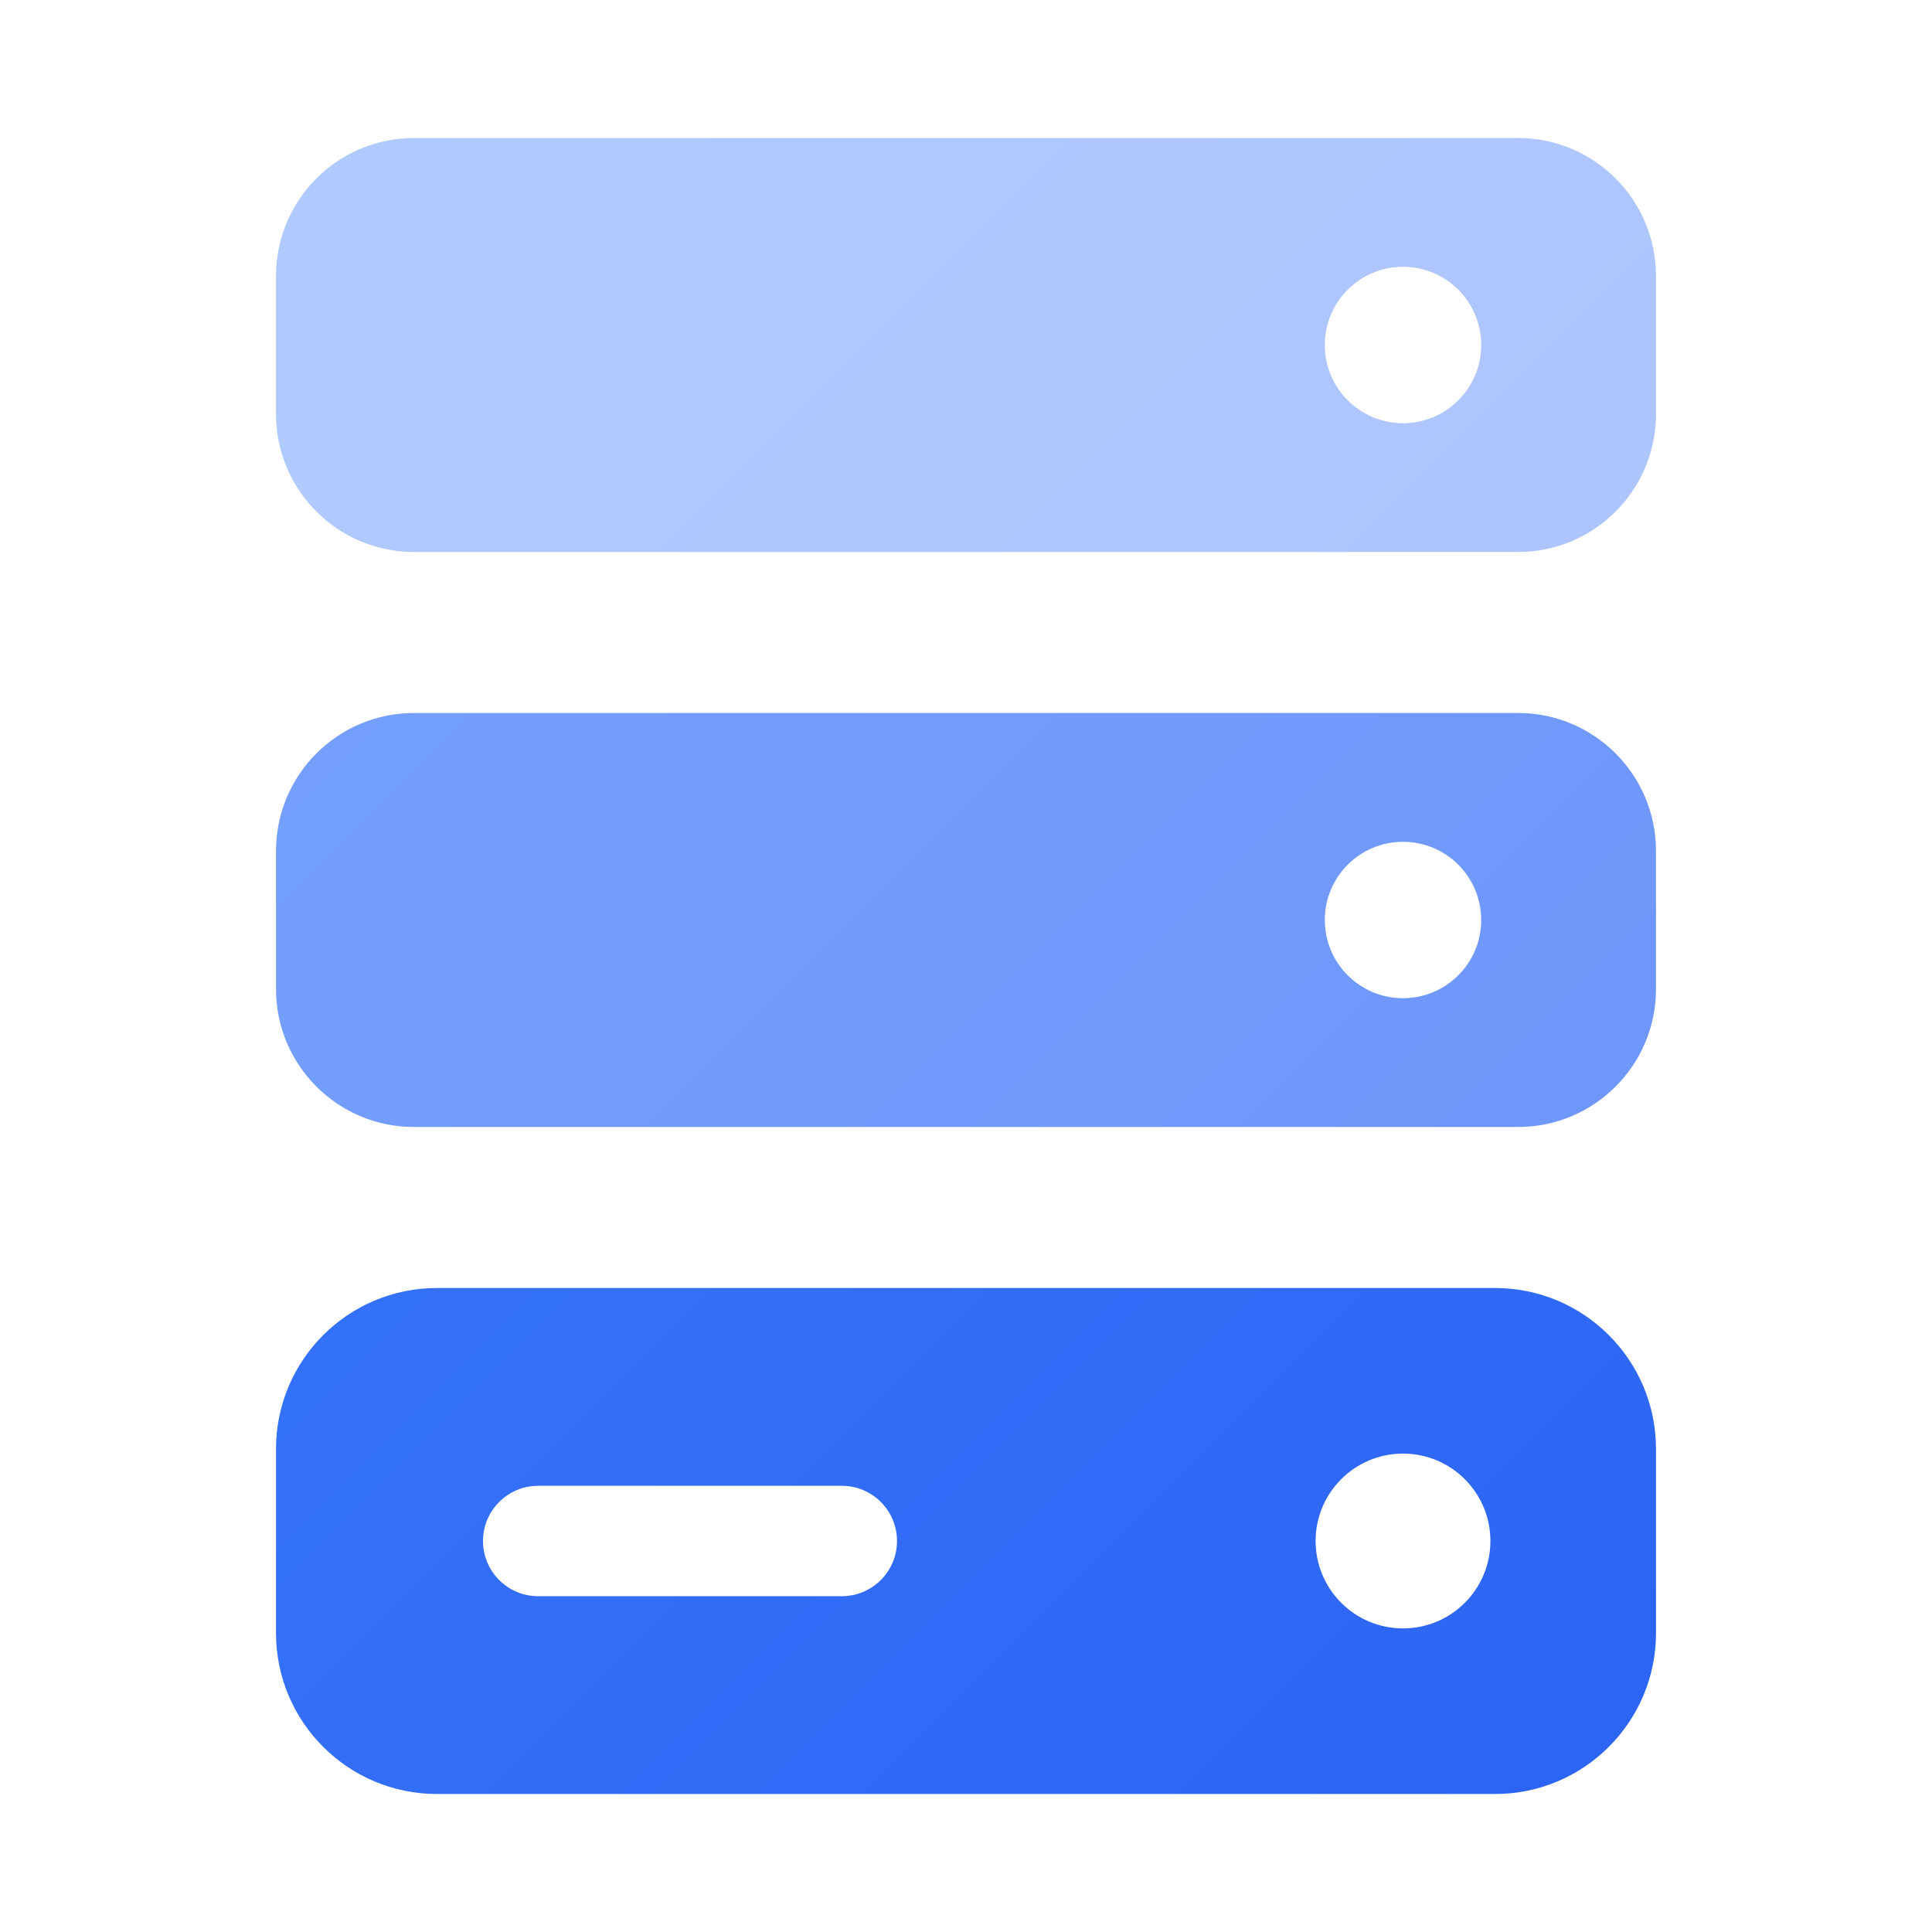
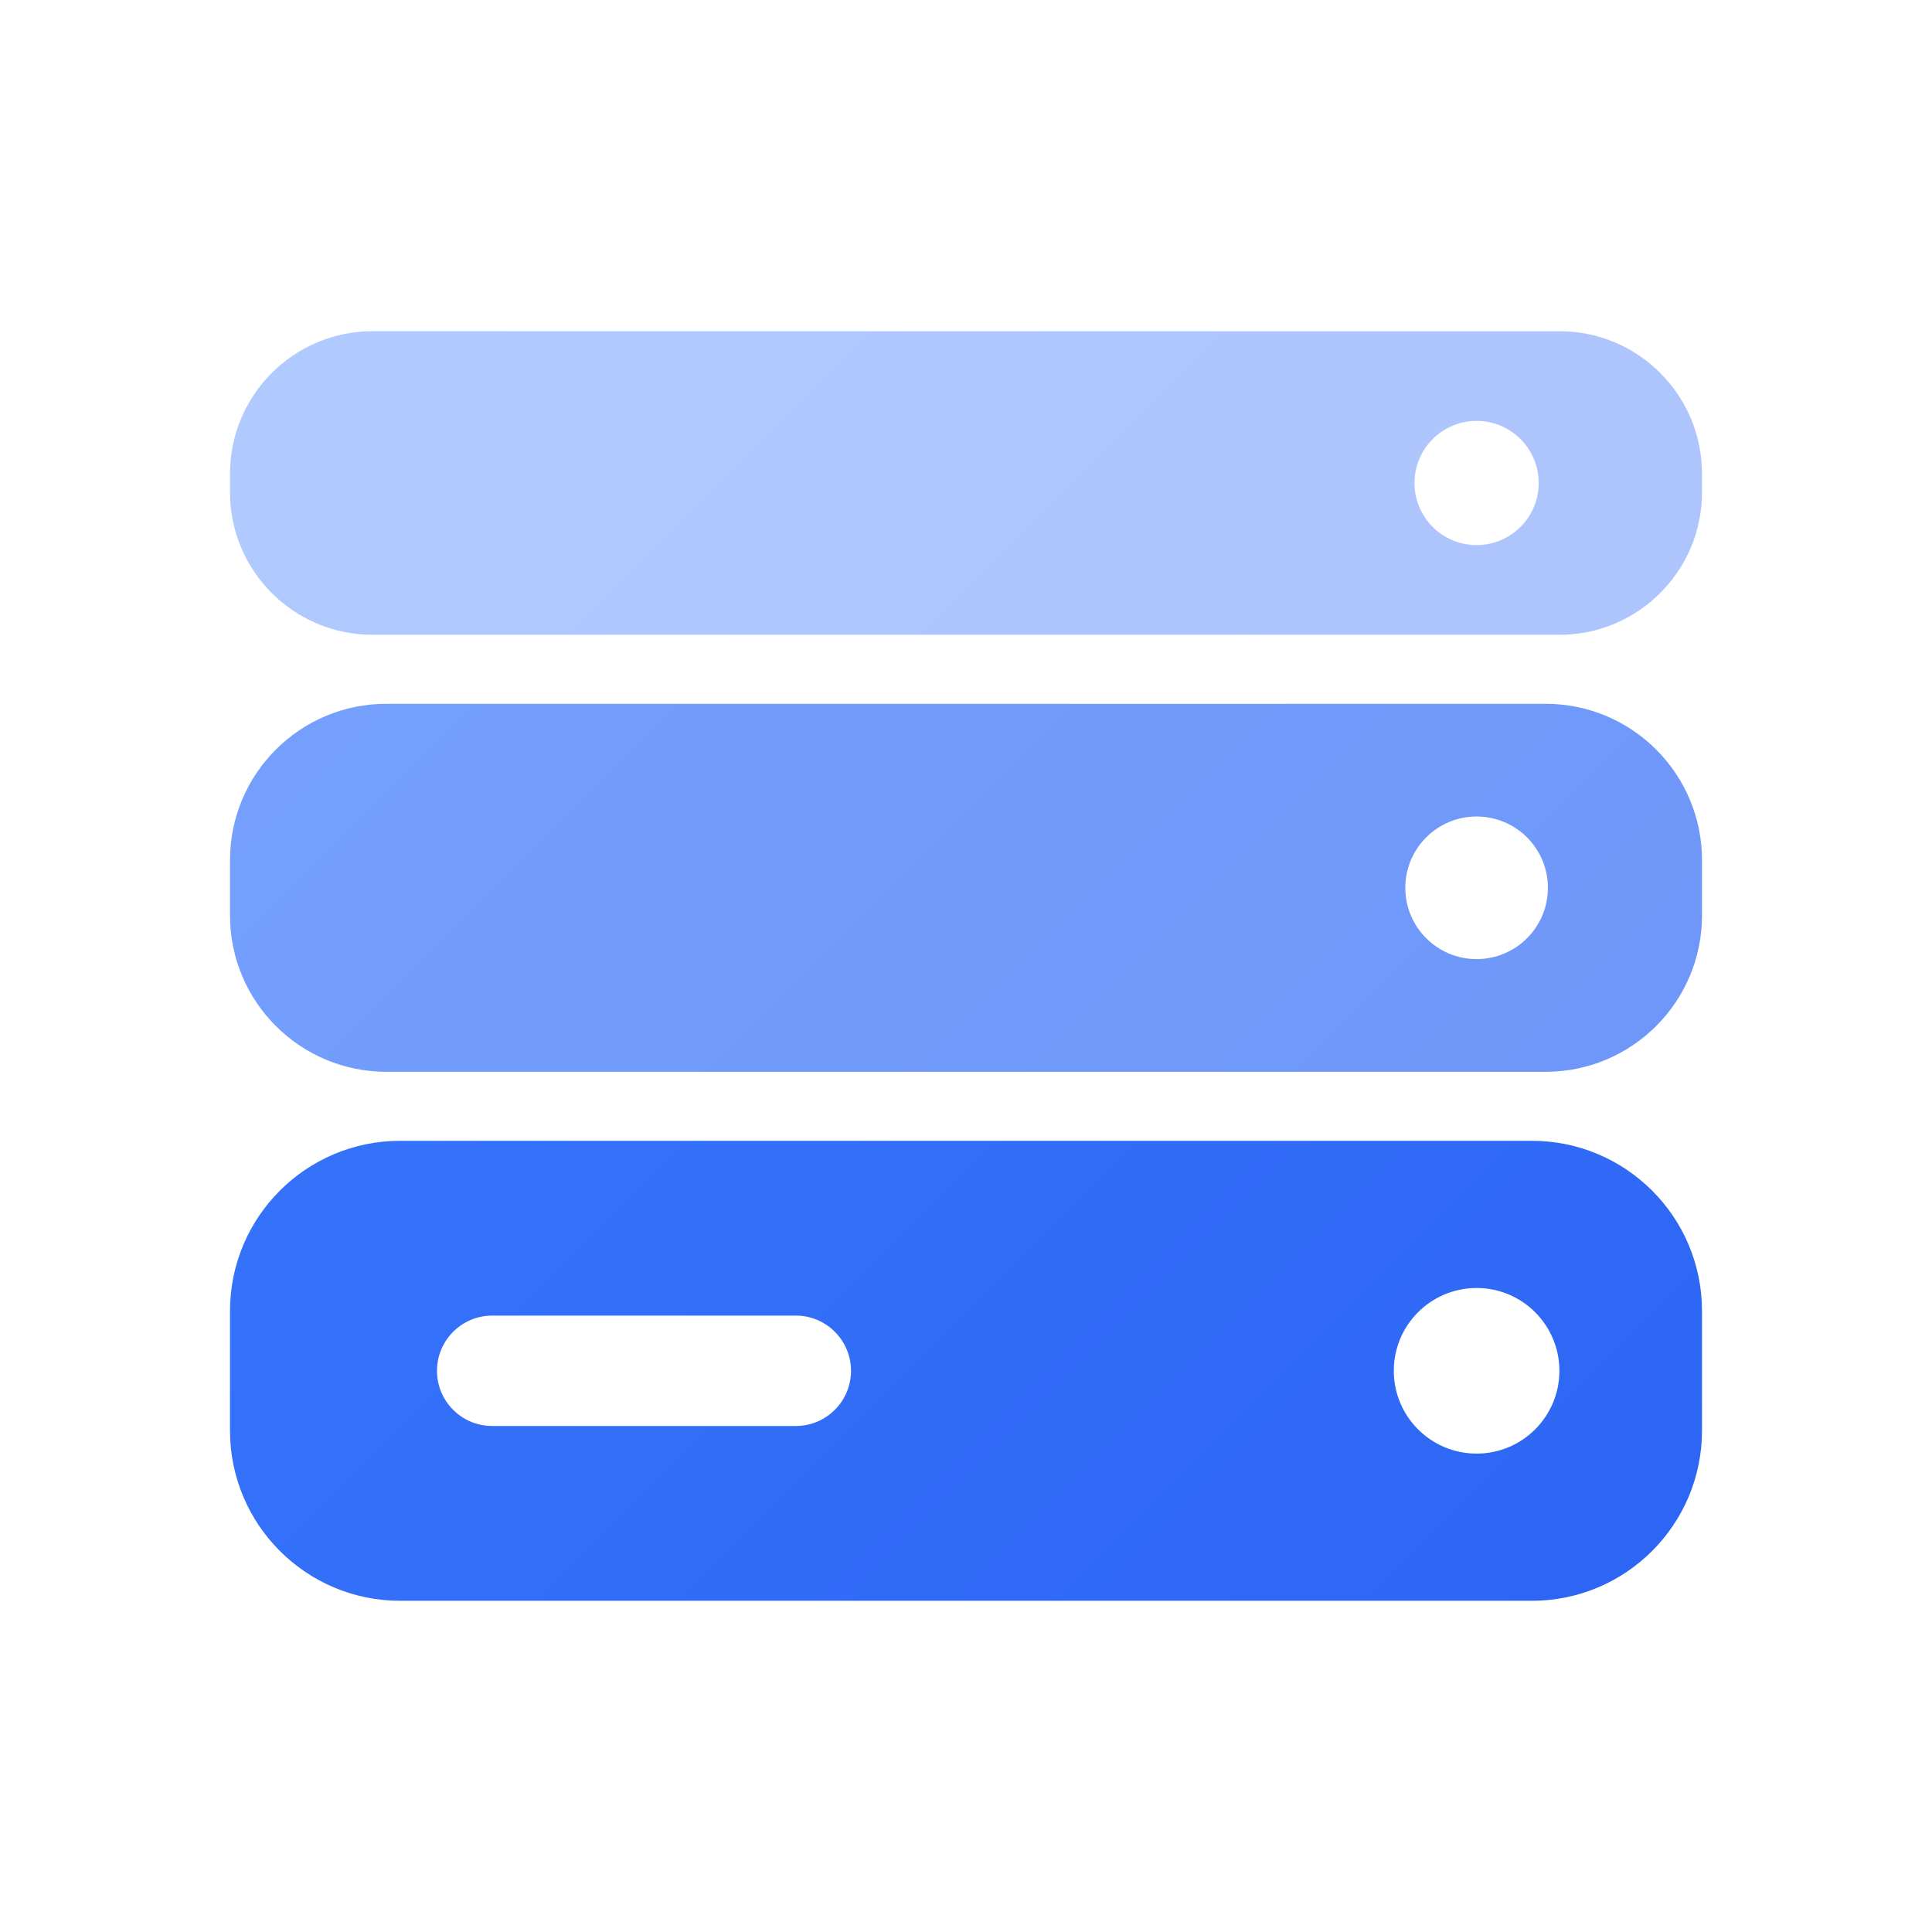
<svg xmlns="http://www.w3.org/2000/svg" viewBox="11 11 42 42">
  <defs>
    <linearGradient id="g" x1="14" y1="14" x2="50" y2="50" gradientUnits="userSpaceOnUse">
      <stop offset="0" stop-color="#3b7bff" />
      <stop offset="1" stop-color="#2b63f2" />
    </linearGradient>
  </defs>
-   <path d="M20 14H44A3 3 0 0 1 47 17V20A3 3 0 0 1 44 23H20A3 3 0 0 1 17 20V17A3 3 0 0 1 20 14ZM39.8 18.5A1.7 1.7 0 1 0 43.2 18.5A1.7 1.7 0 1 0 39.8 18.5Z" fill="url(#g)" fill-opacity="0.4" fill-rule="evenodd" />
-   <path d="M20 26.5H44A3 3 0 0 1 47 29.5V32.5A3 3 0 0 1 44 35.5H20A3 3 0 0 1 17 32.5V29.5A3 3 0 0 1 20 26.5ZM39.8 31A1.7 1.7 0 1 0 43.2 31A1.7 1.7 0 1 0 39.8 31Z" fill="url(#g)" fill-opacity="0.7" fill-rule="evenodd" />
-   <path d="M20.5 39H43.5A3.5 3.5 0 0 1 47 42.5V46.5A3.5 3.5 0 0 1 43.5 50H20.5A3.5 3.5 0 0 1 17 46.5V42.5A3.5 3.5 0 0 1 20.5 39ZM39.6 44.5A1.9 1.9 0 1 0 43.4 44.5A1.9 1.9 0 1 0 39.6 44.5ZM22.7 43.3H29.3A1.2 1.2 0 0 1 30.5 44.5V44.5A1.2 1.2 0 0 1 29.3 45.7H22.7A1.2 1.2 0 0 1 21.5 44.5V44.5A1.2 1.2 0 0 1 22.7 43.3Z" fill="url(#g)" fill-rule="evenodd" />
+   <path d="M19.1 18.2H44.9A3.1 3.1 0 0 1 48 21.3V21.7A3.1 3.1 0 0 1 44.9 24.8H19.1A3.1 3.1 0 0 1 16 21.7V21.3A3.1 3.1 0 0 1 19.1 18.2ZM41.75 21.5A1.35 1.35 0 1 0 44.45 21.5A1.35 1.35 0 1 0 41.75 21.5Z" fill="url(#g)" fill-opacity="0.4" fill-rule="evenodd" />
+   <path d="M19.4 26.3H44.6A3.4 3.4 0 0 1 48 29.7V30.9A3.4 3.4 0 0 1 44.6 34.3H19.4A3.4 3.4 0 0 1 16 30.9V29.7A3.4 3.4 0 0 1 19.4 26.3ZM41.55 30.3A1.55 1.55 0 1 0 44.65 30.3A1.55 1.55 0 1 0 41.55 30.3Z" fill="url(#g)" fill-opacity="0.7" fill-rule="evenodd" />
+   <path d="M19.7 35.8H44.3A3.7 3.7 0 0 1 48 39.5V42.1A3.7 3.7 0 0 1 44.3 45.8H19.7A3.7 3.7 0 0 1 16 42.1V39.5A3.7 3.7 0 0 1 19.7 35.8ZM41.3 40.8A1.8 1.8 0 1 0 44.9 40.8A1.8 1.8 0 1 0 41.3 40.8ZM21.7 39.6H28.3A1.2 1.2 0 0 1 29.5 40.8V40.8A1.2 1.2 0 0 1 28.3 42H21.7A1.2 1.2 0 0 1 20.5 40.8V40.8A1.2 1.2 0 0 1 21.7 39.6Z" fill="url(#g)" fill-rule="evenodd" />
</svg>
